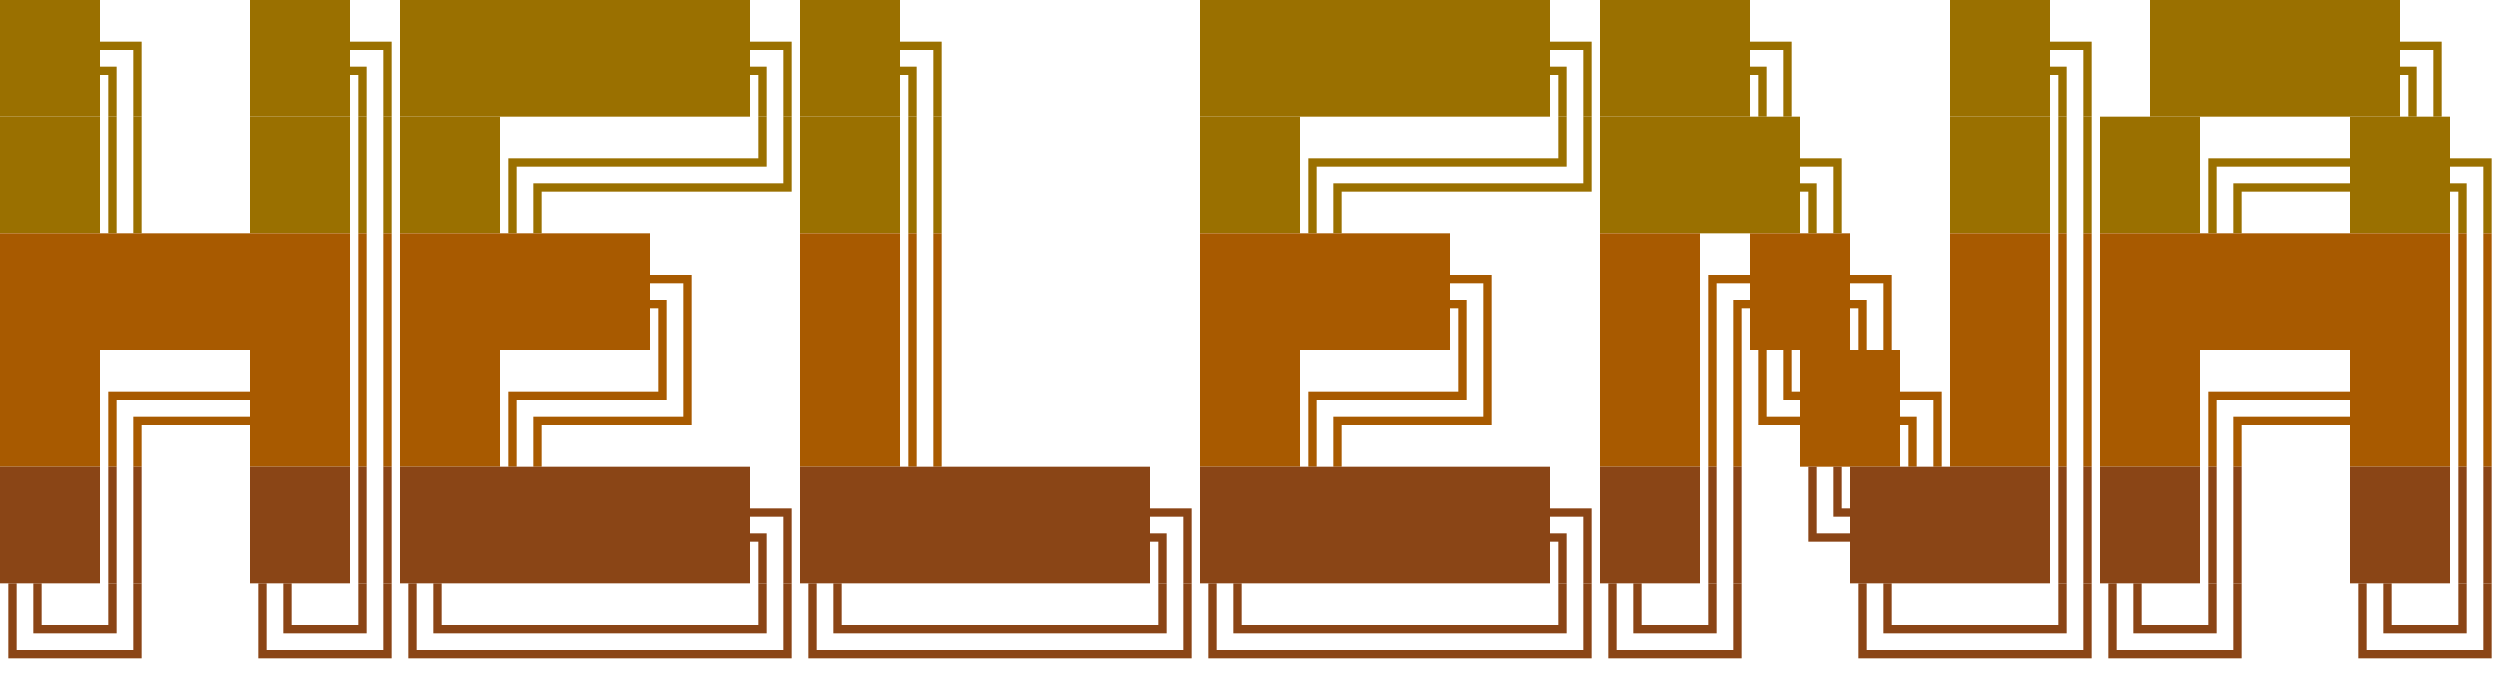
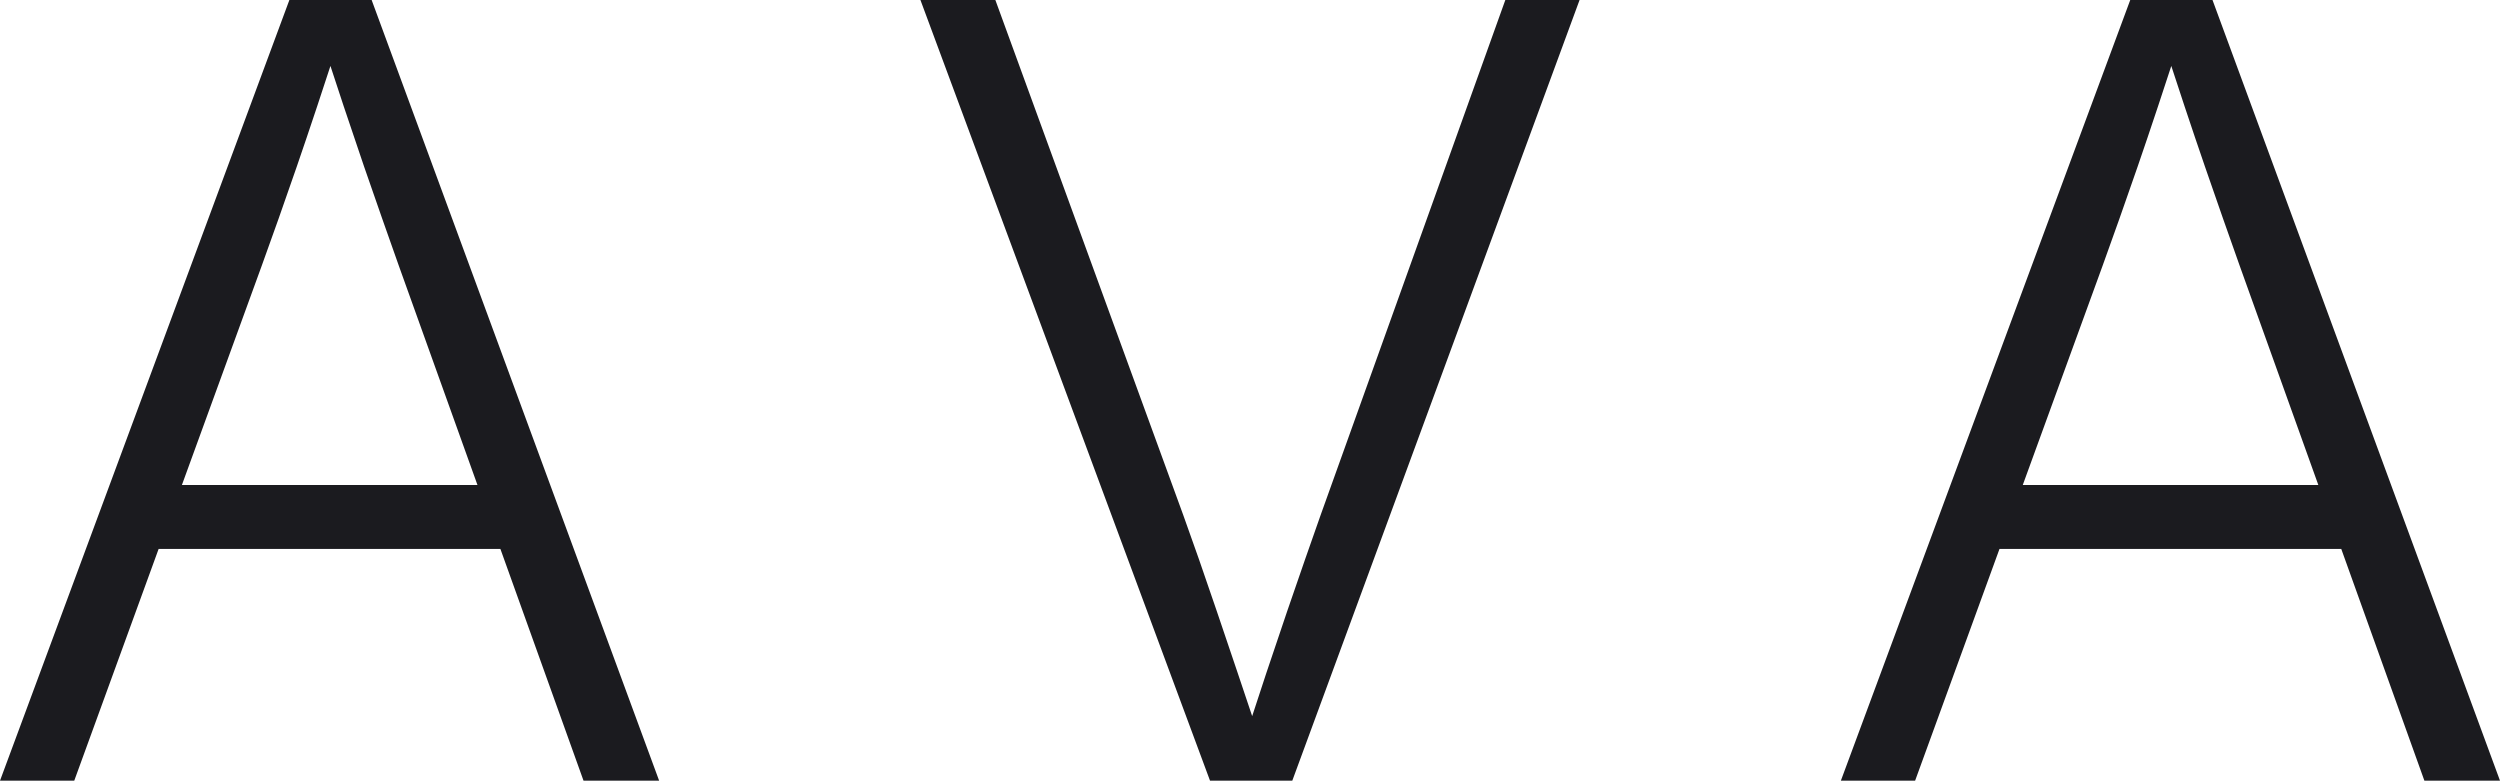
- <svg xmlns="http://www.w3.org/2000/svg" viewBox="0 0 300 84" role="img" aria-label="Helena">
-   <path fill="#9A7000" d="M0 0h12v14h-12zM12 8h2v1h-2zM13 8h1v6h-1zM12 5h5v1h-5zM16 5h1v9h-1zM30 0h12v14h-12zM42 8h2v1h-2zM43 8h1v6h-1zM42 5h5v1h-5zM46 5h1v9h-1zM48 0h42v14h-42zM90 8h2v1h-2zM91 8h1v6h-1zM90 5h5v1h-5zM94 5h1v9h-1zM96 0h12v14h-12zM108 8h2v1h-2zM109 8h1v6h-1zM108 5h5v1h-5zM112 5h1v9h-1zM144 0h42v14h-42zM186 8h2v1h-2zM187 8h1v6h-1zM186 5h5v1h-5zM190 5h1v9h-1zM192 0h18v14h-18zM210 8h2v1h-2zM211 8h1v6h-1zM210 5h5v1h-5zM214 5h1v9h-1zM234 0h12v14h-12zM246 8h2v1h-2zM247 8h1v6h-1zM246 5h5v1h-5zM250 5h1v9h-1zM258 0h30v14h-30zM288 8h2v1h-2zM289 8h1v6h-1zM288 5h5v1h-5zM292 5h1v9h-1z" />
-   <path fill="#9A7000" d="M0 14h12v14h-12zM13 14h1v14h-1zM16 14h1v14h-1zM30 14h12v14h-12zM43 14h1v14h-1zM46 14h1v14h-1zM48 14h12v14h-12zM64 22h2v1h-2zM64 22h1v6h-1zM61 19h5v1h-5zM61 19h1v9h-1zM66 19h6v1h-6zM66 22h6v1h-6zM72 19h6v1h-6zM72 22h6v1h-6zM78 19h6v1h-6zM78 22h6v1h-6zM84 19h6v1h-6zM84 22h6v1h-6zM90 19h2v1h-2zM91 14h1v6h-1zM90 22h5v1h-5zM94 14h1v9h-1zM96 14h12v14h-12zM109 14h1v14h-1zM112 14h1v14h-1zM144 14h12v14h-12zM160 22h2v1h-2zM160 22h1v6h-1zM157 19h5v1h-5zM157 19h1v9h-1zM162 19h6v1h-6zM162 22h6v1h-6zM168 19h6v1h-6zM168 22h6v1h-6zM174 19h6v1h-6zM174 22h6v1h-6zM180 19h6v1h-6zM180 22h6v1h-6zM186 19h2v1h-2zM187 14h1v6h-1zM186 22h5v1h-5zM190 14h1v9h-1zM192 14h24v14h-24zM216 22h2v1h-2zM217 22h1v6h-1zM216 19h5v1h-5zM220 19h1v9h-1zM234 14h12v14h-12zM247 14h1v14h-1zM250 14h1v14h-1zM252 14h12v14h-12zM268 22h2v1h-2zM268 22h1v6h-1zM265 19h5v1h-5zM265 19h1v9h-1zM270 19h6v1h-6zM270 22h6v1h-6zM276 19h6v1h-6zM276 22h6v1h-6zM282 14h12v14h-12zM294 22h2v1h-2zM295 22h1v6h-1zM294 19h5v1h-5zM298 19h1v9h-1z" />
-   <path fill="#A85A00" d="M0 28h42v14h-42zM43 28h1v14h-1zM46 28h1v14h-1zM48 28h30v14h-30zM78 36h2v1h-2zM79 36h1v6h-1zM78 33h5v1h-5zM82 33h1v9h-1zM96 28h12v14h-12zM109 28h1v14h-1zM112 28h1v14h-1zM144 28h30v14h-30zM174 36h2v1h-2zM175 36h1v6h-1zM174 33h5v1h-5zM178 33h1v9h-1zM192 28h12v14h-12zM208 36h2v1h-2zM208 36h1v6h-1zM205 33h5v1h-5zM205 33h1v9h-1zM210 28h12v14h-12zM222 36h2v1h-2zM223 36h1v6h-1zM222 33h5v1h-5zM226 33h1v9h-1zM234 28h12v14h-12zM247 28h1v14h-1zM250 28h1v14h-1zM252 28h42v14h-42zM295 28h1v14h-1zM298 28h1v14h-1z" />
-   <path fill="#A85A00" d="M0 42h12v14h-12zM16 50h2v1h-2zM16 50h1v6h-1zM13 47h5v1h-5zM13 47h1v9h-1zM18 47h6v1h-6zM18 50h6v1h-6zM24 47h6v1h-6zM24 50h6v1h-6zM30 42h12v14h-12zM43 42h1v14h-1zM46 42h1v14h-1zM48 42h12v14h-12zM64 50h2v1h-2zM64 50h1v6h-1zM61 47h5v1h-5zM61 47h1v9h-1zM66 47h6v1h-6zM66 50h6v1h-6zM72 47h6v1h-6zM72 50h6v1h-6zM78 47h2v1h-2zM79 42h1v6h-1zM78 50h5v1h-5zM82 42h1v9h-1zM96 42h12v14h-12zM109 42h1v14h-1zM112 42h1v14h-1zM144 42h12v14h-12zM160 50h2v1h-2zM160 50h1v6h-1zM157 47h5v1h-5zM157 47h1v9h-1zM162 47h6v1h-6zM162 50h6v1h-6zM168 47h6v1h-6zM168 50h6v1h-6zM174 47h2v1h-2zM175 42h1v6h-1zM174 50h5v1h-5zM178 42h1v9h-1zM192 42h12v14h-12zM205 42h1v14h-1zM208 42h1v14h-1zM214 47h2v1h-2zM214 42h1v6h-1zM211 50h5v1h-5zM211 42h1v9h-1zM216 42h12v14h-12zM228 50h2v1h-2zM229 50h1v6h-1zM228 47h5v1h-5zM232 47h1v9h-1zM234 42h12v14h-12zM247 42h1v14h-1zM250 42h1v14h-1zM252 42h12v14h-12zM268 50h2v1h-2zM268 50h1v6h-1zM265 47h5v1h-5zM265 47h1v9h-1zM270 47h6v1h-6zM270 50h6v1h-6zM276 47h6v1h-6zM276 50h6v1h-6zM282 42h12v14h-12zM295 42h1v14h-1zM298 42h1v14h-1z" />
-   <path fill="#8A4516" d="M0 56h12v14h-12zM13 56h1v14h-1zM16 56h1v14h-1zM30 56h12v14h-12zM43 56h1v14h-1zM46 56h1v14h-1zM48 56h42v14h-42zM90 64h2v1h-2zM91 64h1v6h-1zM90 61h5v1h-5zM94 61h1v9h-1zM96 56h42v14h-42zM138 64h2v1h-2zM139 64h1v6h-1zM138 61h5v1h-5zM142 61h1v9h-1zM144 56h42v14h-42zM186 64h2v1h-2zM187 64h1v6h-1zM186 61h5v1h-5zM190 61h1v9h-1zM192 56h12v14h-12zM205 56h1v14h-1zM208 56h1v14h-1zM220 61h2v1h-2zM220 56h1v6h-1zM217 64h5v1h-5zM217 56h1v9h-1zM222 56h24v14h-24zM247 56h1v14h-1zM250 56h1v14h-1zM252 56h12v14h-12zM265 56h1v14h-1zM268 56h1v14h-1zM282 56h12v14h-12zM295 56h1v14h-1zM298 56h1v14h-1z" />
-   <path fill="#8A4516" d="M4 75h2v1h-2zM4 70h1v6h-1zM1 78h5v1h-5zM1 70h1v9h-1zM6 75h6v1h-6zM6 78h6v1h-6zM12 75h2v1h-2zM13 70h1v6h-1zM12 78h5v1h-5zM16 70h1v9h-1zM34 75h2v1h-2zM34 70h1v6h-1zM31 78h5v1h-5zM31 70h1v9h-1zM36 75h6v1h-6zM36 78h6v1h-6zM42 75h2v1h-2zM43 70h1v6h-1zM42 78h5v1h-5zM46 70h1v9h-1zM52 75h2v1h-2zM52 70h1v6h-1zM49 78h5v1h-5zM49 70h1v9h-1zM54 75h6v1h-6zM54 78h6v1h-6zM60 75h6v1h-6zM60 78h6v1h-6zM66 75h6v1h-6zM66 78h6v1h-6zM72 75h6v1h-6zM72 78h6v1h-6zM78 75h6v1h-6zM78 78h6v1h-6zM84 75h6v1h-6zM84 78h6v1h-6zM90 75h2v1h-2zM91 70h1v6h-1zM90 78h5v1h-5zM94 70h1v9h-1zM100 75h2v1h-2zM100 70h1v6h-1zM97 78h5v1h-5zM97 70h1v9h-1zM102 75h6v1h-6zM102 78h6v1h-6zM108 75h6v1h-6zM108 78h6v1h-6zM114 75h6v1h-6zM114 78h6v1h-6zM120 75h6v1h-6zM120 78h6v1h-6zM126 75h6v1h-6zM126 78h6v1h-6zM132 75h6v1h-6zM132 78h6v1h-6zM138 75h2v1h-2zM139 70h1v6h-1zM138 78h5v1h-5zM142 70h1v9h-1zM148 75h2v1h-2zM148 70h1v6h-1zM145 78h5v1h-5zM145 70h1v9h-1zM150 75h6v1h-6zM150 78h6v1h-6zM156 75h6v1h-6zM156 78h6v1h-6zM162 75h6v1h-6zM162 78h6v1h-6zM168 75h6v1h-6zM168 78h6v1h-6zM174 75h6v1h-6zM174 78h6v1h-6zM180 75h6v1h-6zM180 78h6v1h-6zM186 75h2v1h-2zM187 70h1v6h-1zM186 78h5v1h-5zM190 70h1v9h-1zM196 75h2v1h-2zM196 70h1v6h-1zM193 78h5v1h-5zM193 70h1v9h-1zM198 75h6v1h-6zM198 78h6v1h-6zM204 75h2v1h-2zM205 70h1v6h-1zM204 78h5v1h-5zM208 70h1v9h-1zM226 75h2v1h-2zM226 70h1v6h-1zM223 78h5v1h-5zM223 70h1v9h-1zM228 75h6v1h-6zM228 78h6v1h-6zM234 75h6v1h-6zM234 78h6v1h-6zM240 75h6v1h-6zM240 78h6v1h-6zM246 75h2v1h-2zM247 70h1v6h-1zM246 78h5v1h-5zM250 70h1v9h-1zM256 75h2v1h-2zM256 70h1v6h-1zM253 78h5v1h-5zM253 70h1v9h-1zM258 75h6v1h-6zM258 78h6v1h-6zM264 75h2v1h-2zM265 70h1v6h-1zM264 78h5v1h-5zM268 70h1v9h-1zM286 75h2v1h-2zM286 70h1v6h-1zM283 78h5v1h-5zM283 70h1v9h-1zM288 75h6v1h-6zM288 78h6v1h-6zM294 75h2v1h-2zM295 70h1v6h-1zM294 78h5v1h-5zM298 70h1v9h-1z" />
+ <svg xmlns="http://www.w3.org/2000/svg" viewBox="20 -1490 4771.4 1490" role="img" aria-label="AVA">
+   <path fill="#1B1B1F" d="M20 0L572.3 -1490L729.3 -1490L1278 0L1133.7 0L781 -983.3C760.6 -1040.7 738.5 -1103.7 714.8 -1172.3C691.2 -1241 663 -1325.6 630.3 -1426L671 -1426C638.3 -1325.6 610.2 -1241 586.5 -1172.3C562.8 -1103.7 540.6 -1040.7 519.7 -983.3L161.7 0L20 0ZM283 -442.3L283 -564.3L1015 -564.3L1015 -442.3L283 -442.3ZM2329.4 0L1776.7 -1490L1919.7 -1490L2278.4 -506.7C2296.6 -456.5 2318 -395.2 2342.5 -323C2367.1 -250.8 2396.1 -164.4 2429.7 -64L2390.4 -64C2423 -164.4 2451.8 -250.8 2476.5 -323C2501.3 -395.2 2522.6 -456.5 2540.4 -506.7L2893 -1490L3034.7 -1490L2486.4 0L2329.4 0ZM3533.4 0L4085.7 -1490L4242.7 -1490L4791.4 0L4647.1 0L4294.4 -983.3C4273.9 -1040.7 4251.9 -1103.7 4228.2 -1172.3C4204.5 -1241 4176.4 -1325.6 4143.7 -1426L4184.4 -1426C4151.7 -1325.6 4123.6 -1241 4099.9 -1172.3C4076.2 -1103.7 4053.9 -1040.7 4033.1 -983.3L3675.1 0L3533.4 0ZM3796.4 -442.3L3796.4 -564.3L4528.4 -564.3L4528.4 -442.3L3796.4 -442.3Z" />
</svg>
